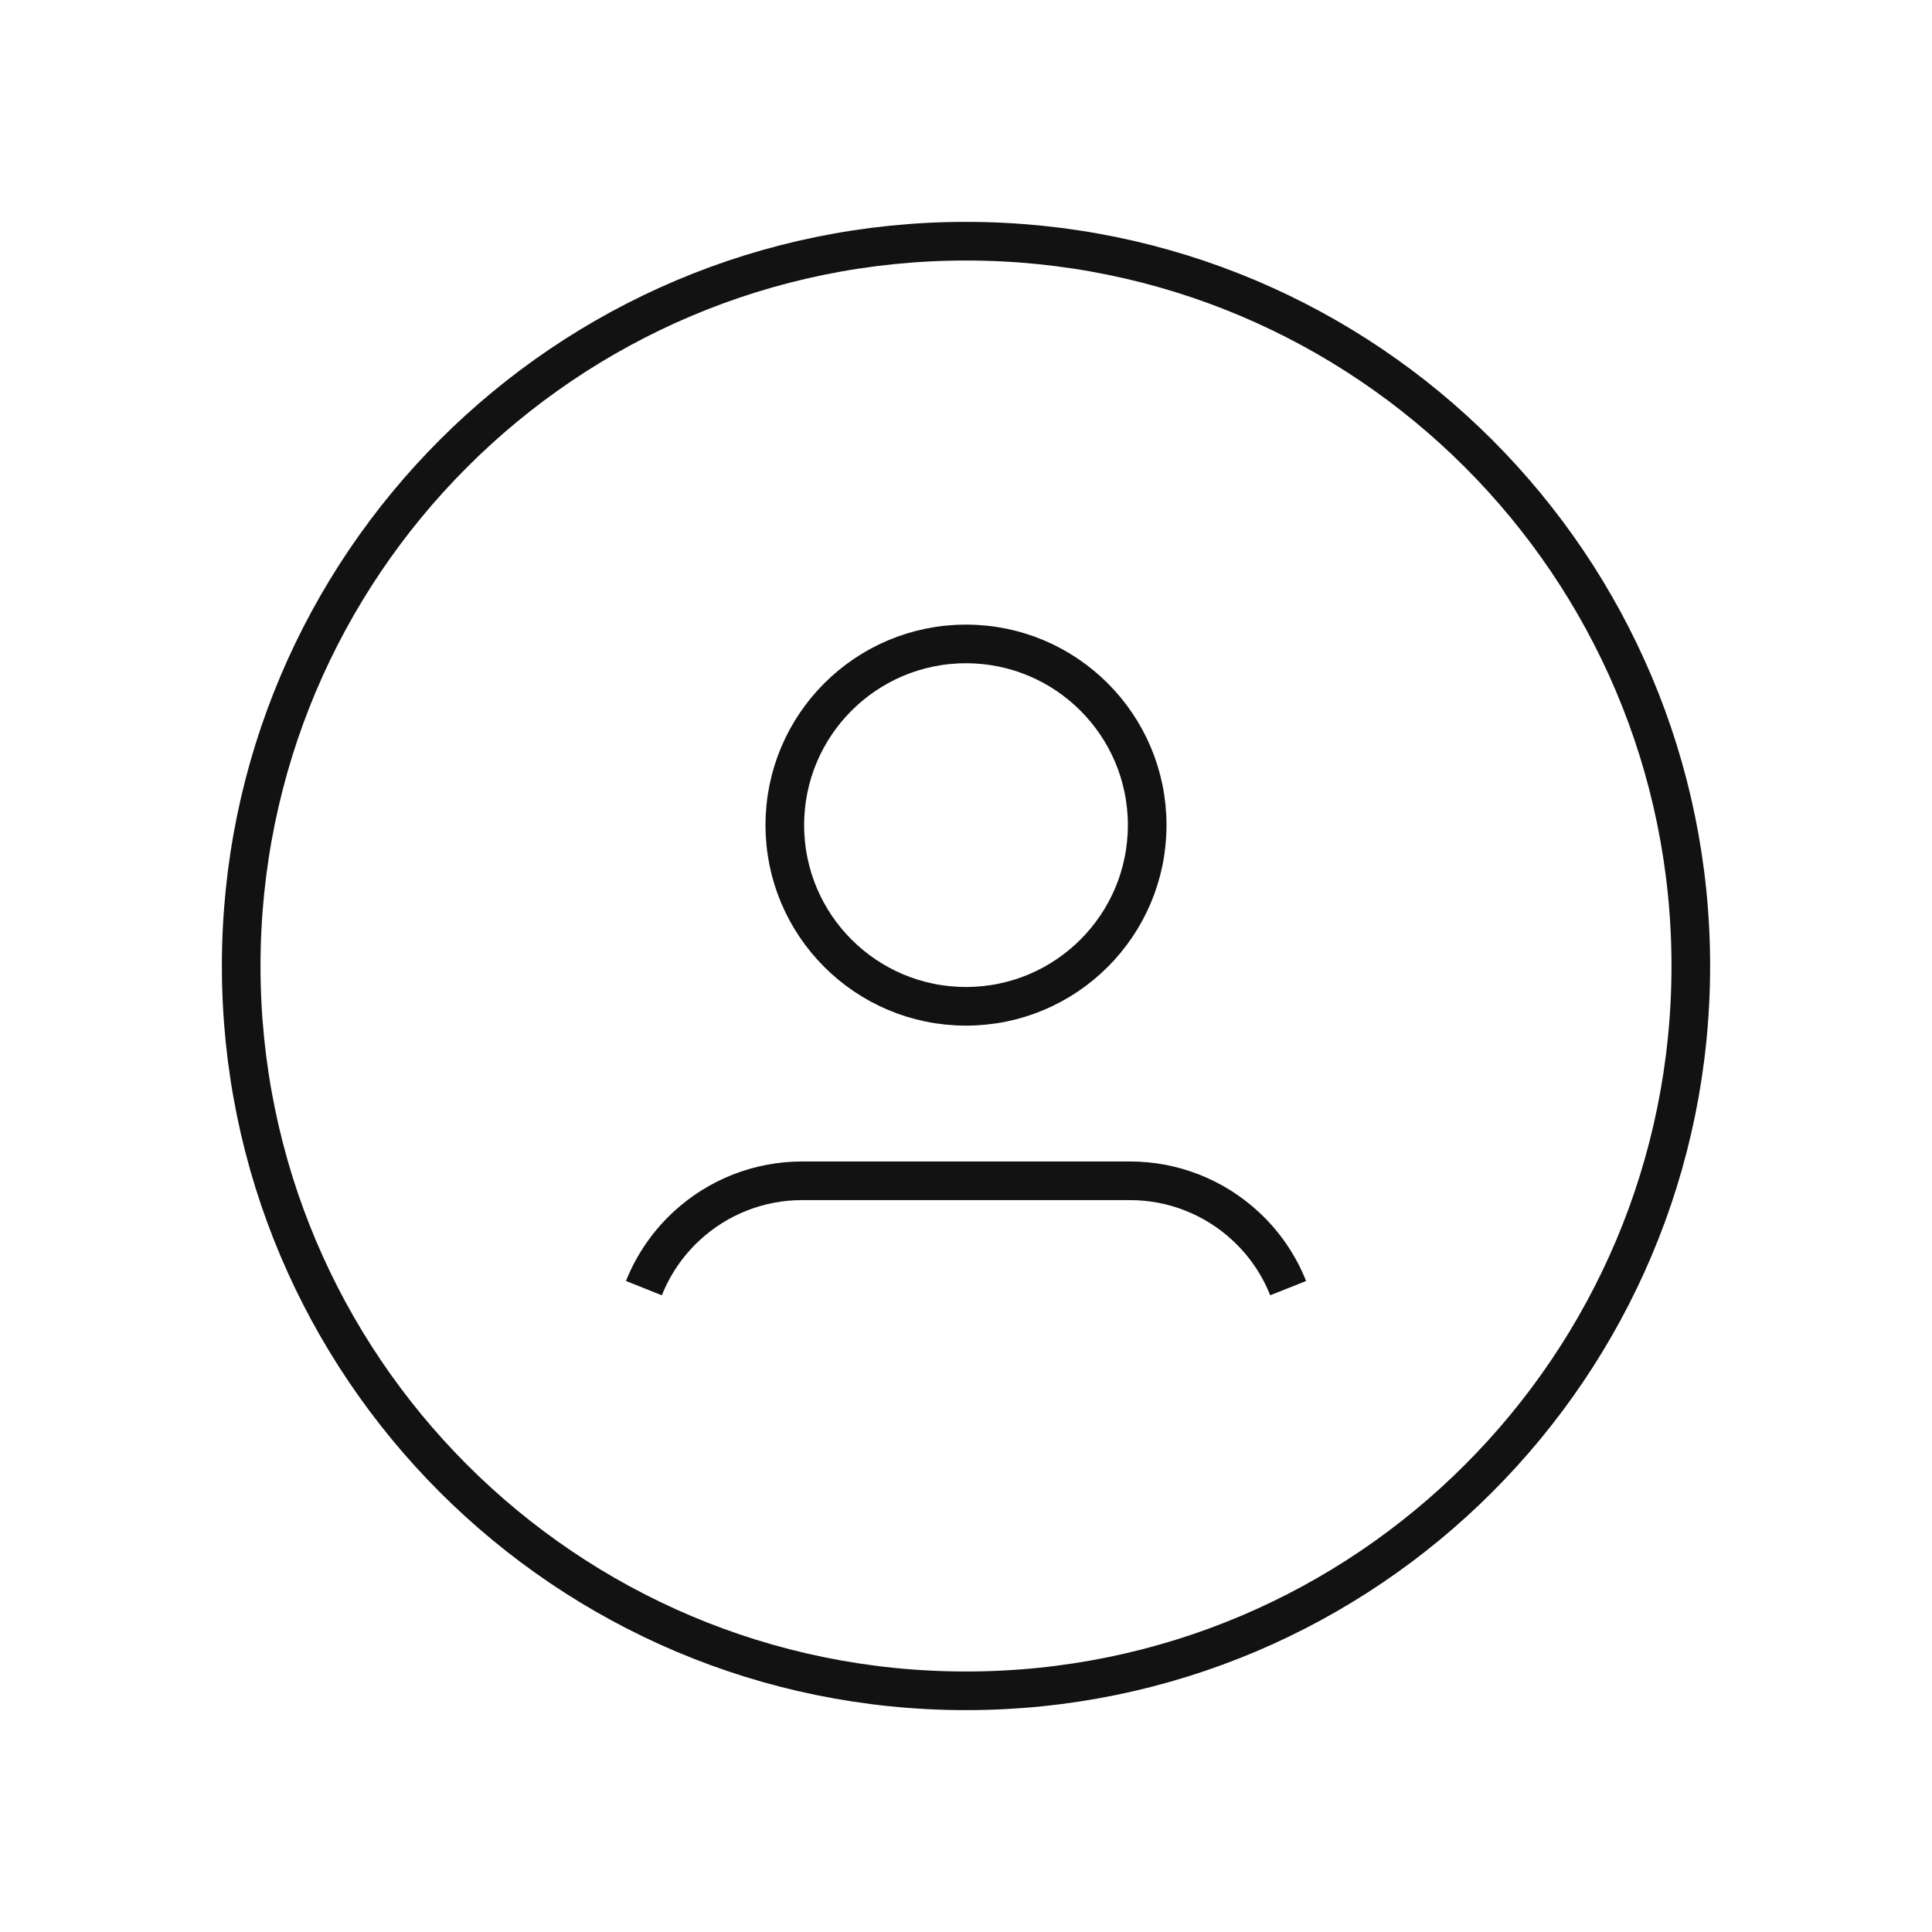
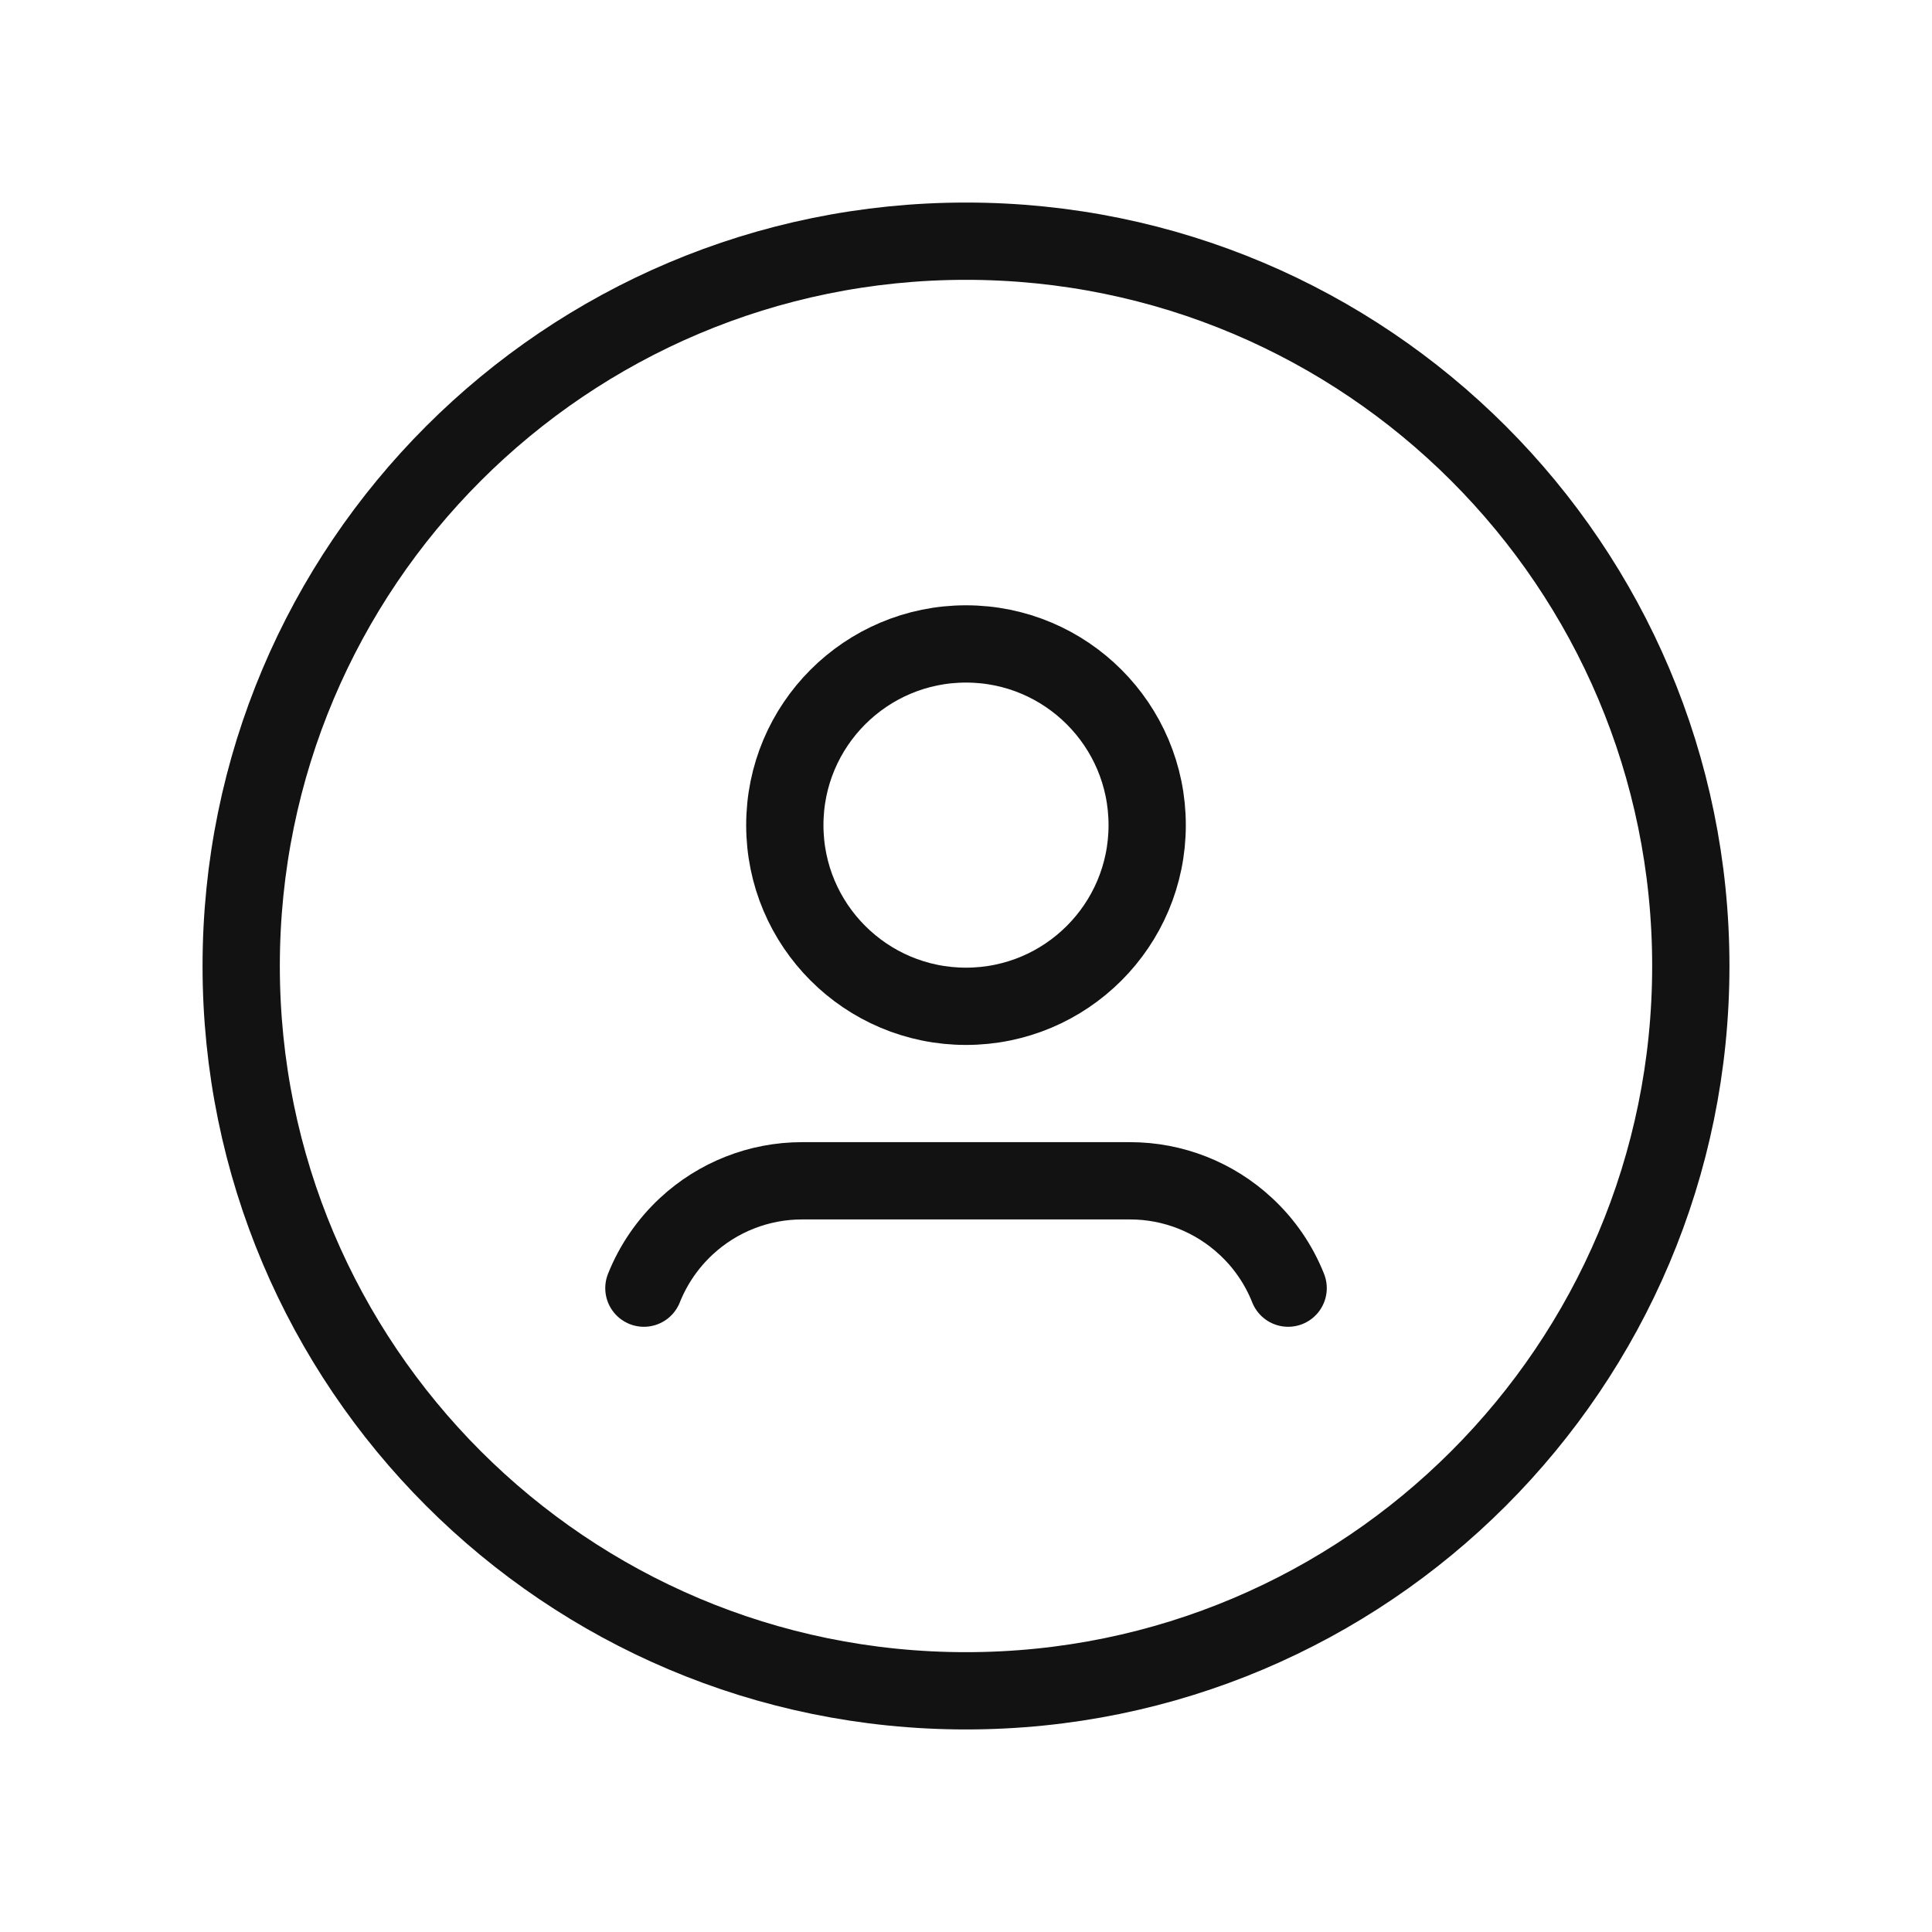
<svg xmlns="http://www.w3.org/2000/svg" viewBox="0 0 50 50" fill="none">
-   <circle cx="25" cy="25" r="18.758" stroke="#121212" strokeWidth="2" strokeLinecap="round" strokeLinejoin="round" />
-   <path d="M33.337 33.337C33.095 32.727 32.719 32.179 32.237 31.734V31.734C31.424 30.979 30.357 30.559 29.248 30.559H20.755C19.645 30.559 18.577 30.979 17.764 31.734V31.734C17.283 32.18 16.907 32.728 16.664 33.337" stroke="#121212" strokeWidth="2" strokeLinecap="round" strokeLinejoin="round" />
-   <circle cx="25" cy="21.354" r="4.689" stroke="#121212" strokeWidth="2" strokeLinecap="round" strokeLinejoin="round" />
+   <circle cx="25" cy="25" r="18.758" stroke="#121212" stroke-width="2" stroke-linecap="round" stroke-linejoin="round" />
+   <path d="M33.337 33.337C33.095 32.727 32.719 32.179 32.237 31.734V31.734C31.424 30.979 30.357 30.559 29.248 30.559H20.755C19.645 30.559 18.577 30.979 17.764 31.734V31.734C17.283 32.18 16.907 32.728 16.664 33.337" stroke="#121212" stroke-width="2" stroke-linecap="round" stroke-linejoin="round" />
+   <circle cx="25" cy="21.354" r="4.689" stroke="#121212" stroke-width="2" stroke-linecap="round" stroke-linejoin="round" />
</svg>
